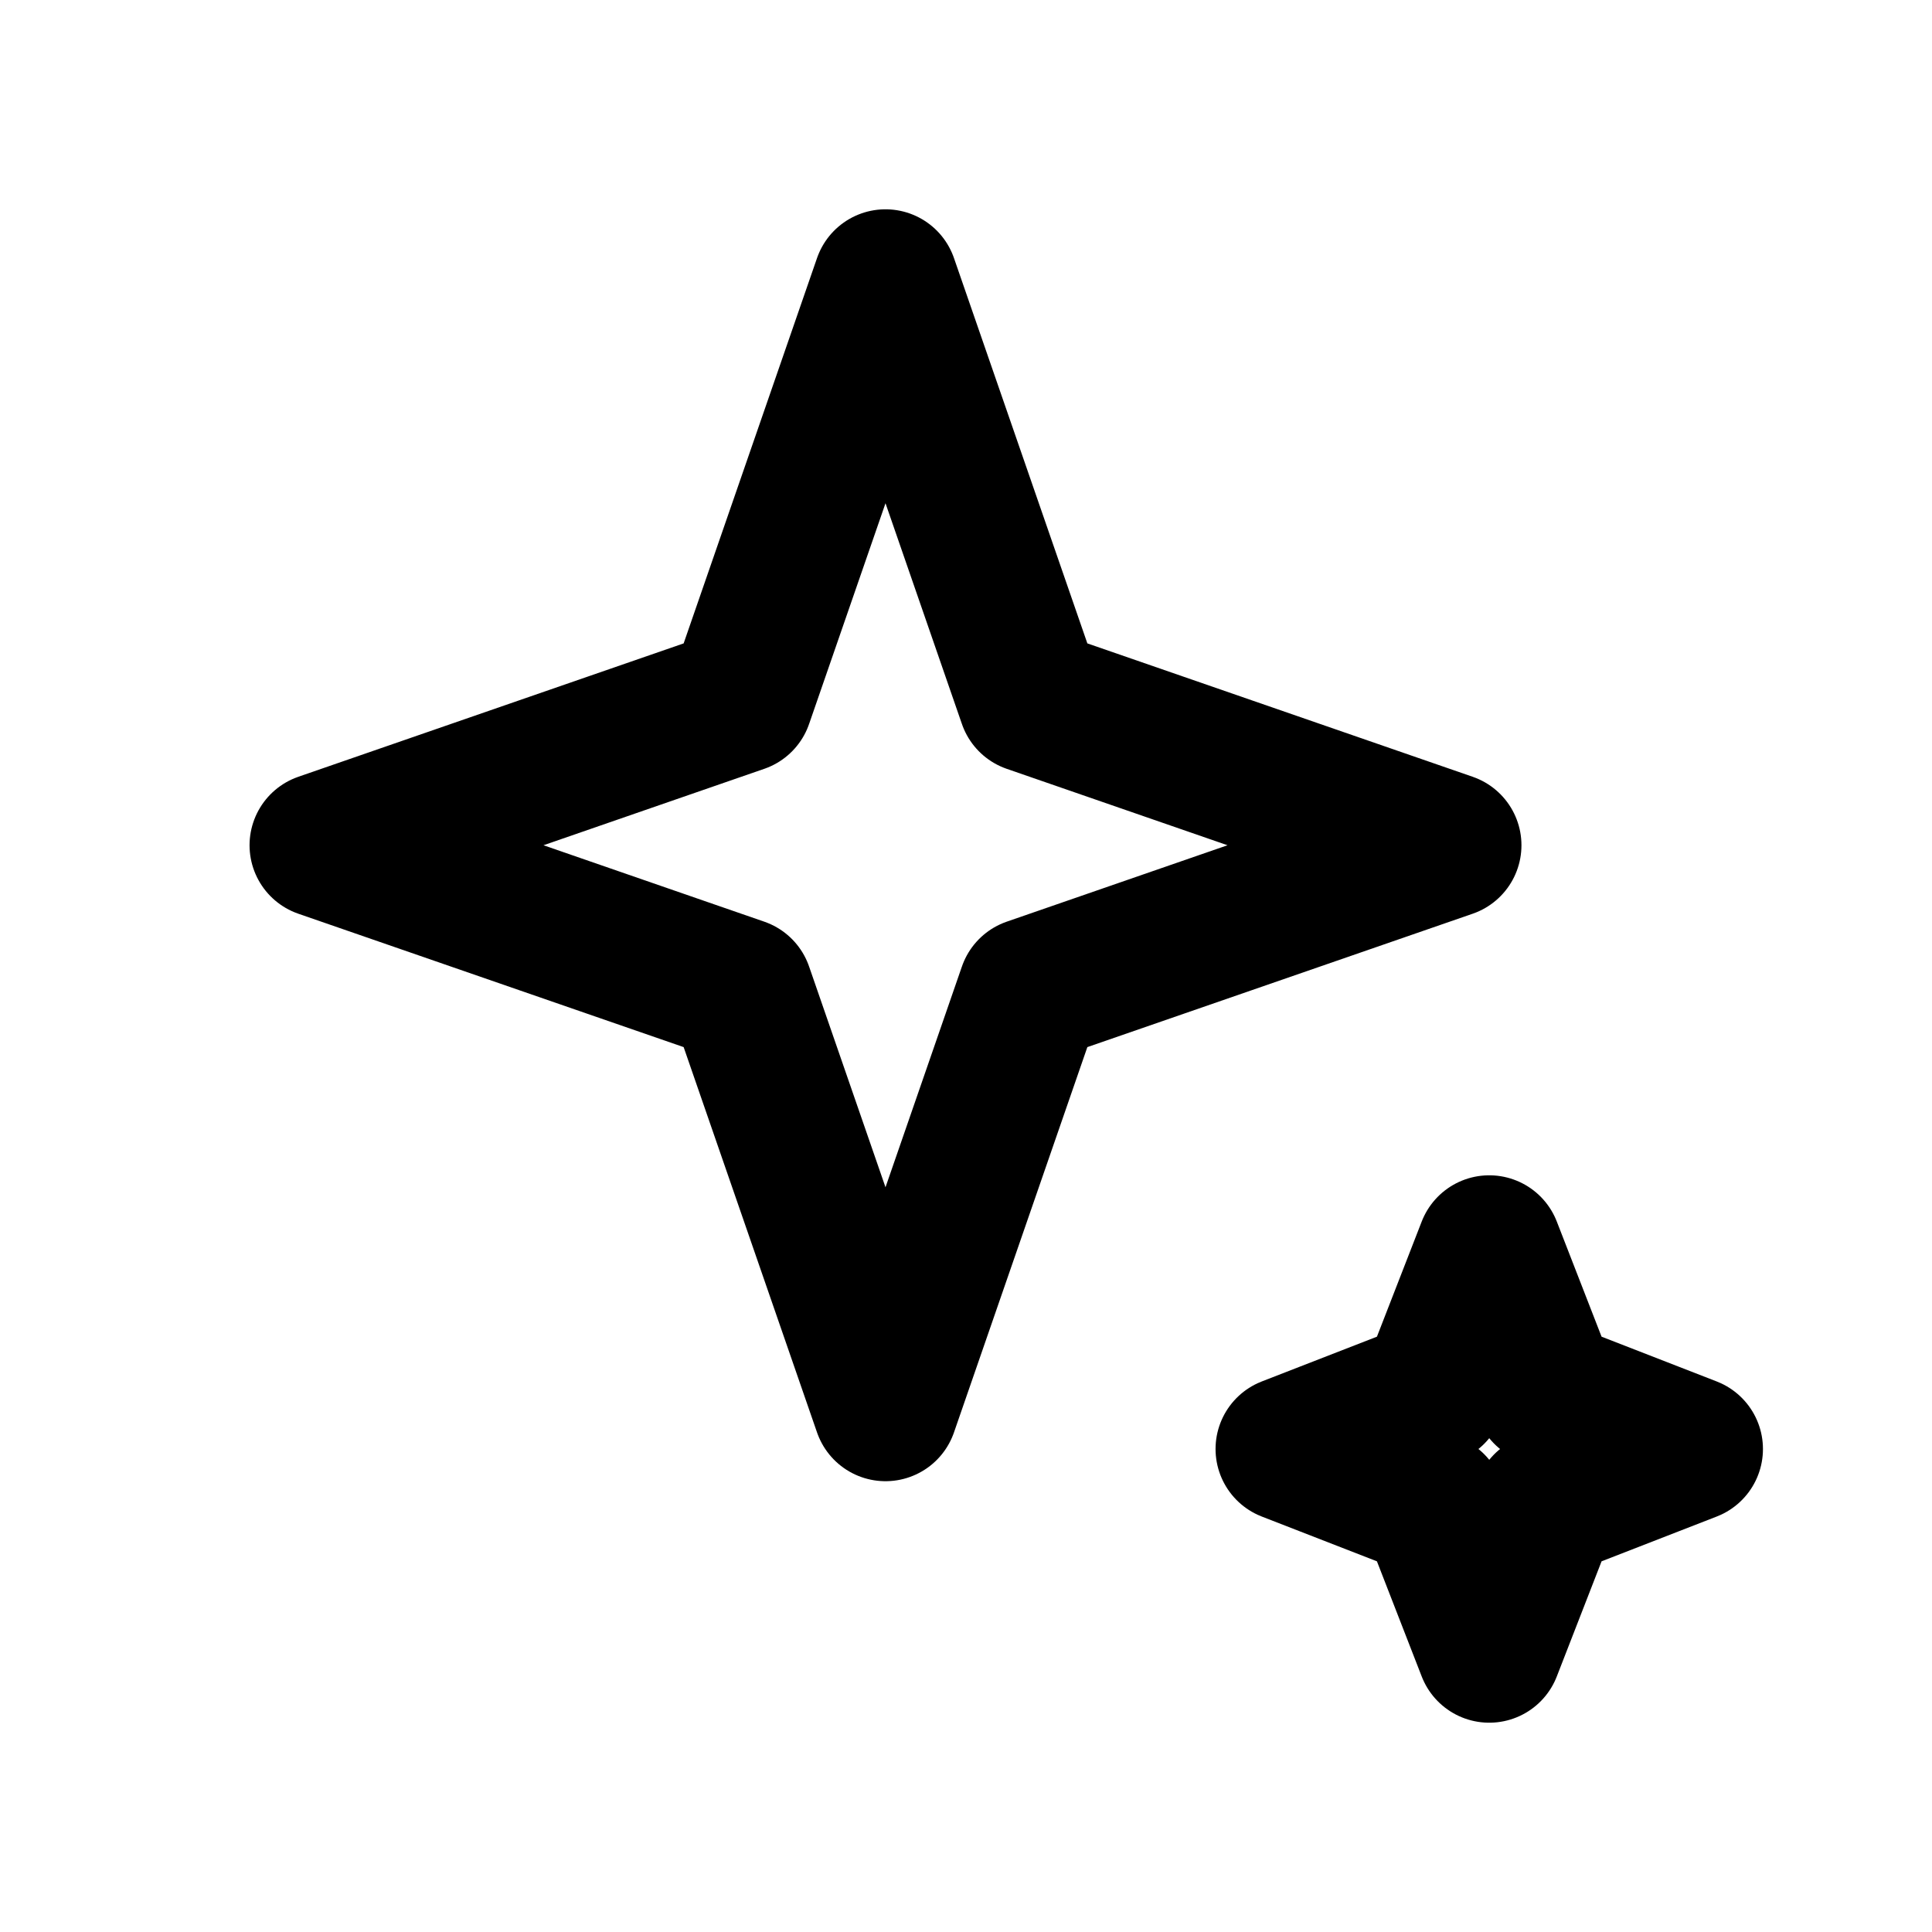
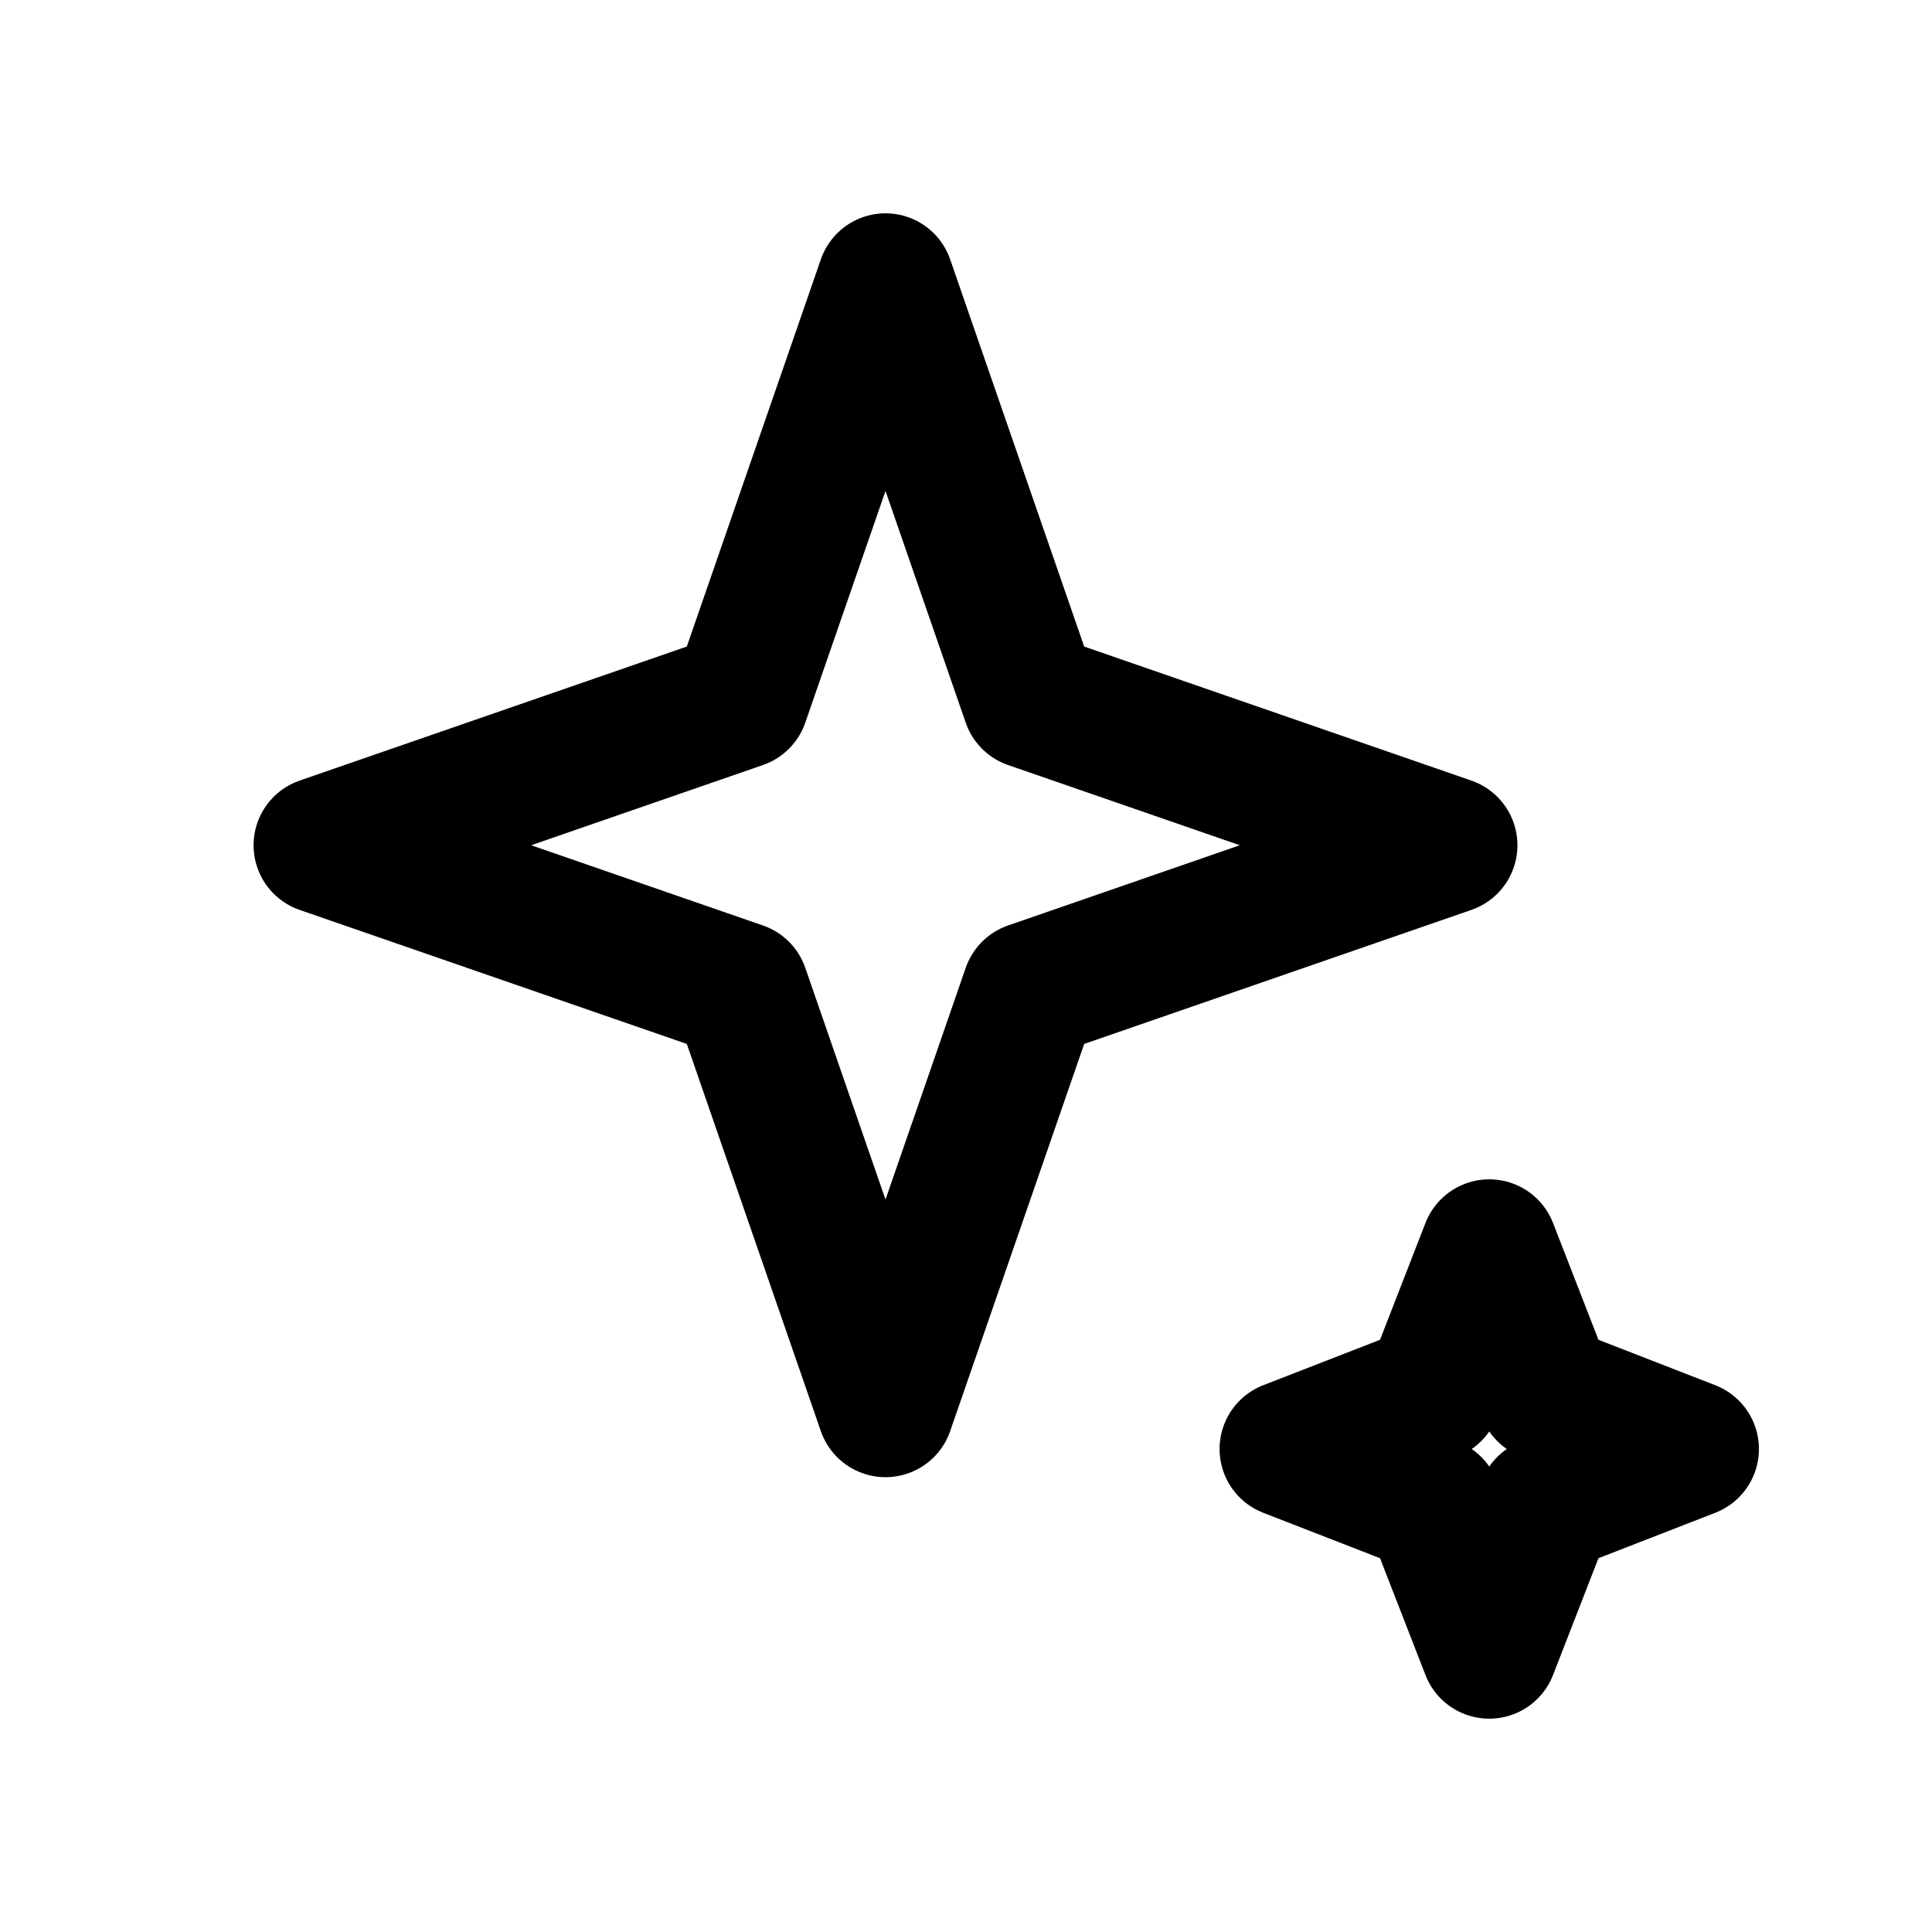
- <svg xmlns="http://www.w3.org/2000/svg" width="24" height="24" viewBox="0 0 24 24" fill="none" stroke="#000000" stroke-width="1.8" stroke-linecap="round" stroke-linejoin="round">
+ <svg xmlns="http://www.w3.org/2000/svg" width="24" height="24" viewBox="0 0 24 24" fill="none" stroke="#000000" stroke-width="1.7" stroke-linecap="round" stroke-linejoin="round">
  <path d="M11 3.5l1.8 5.2 5.2 1.8-5.2 1.8L11 17.5l-1.8-5.2L4 10.5l5.2-1.8z" />
  <path d="M18.5 15.5l.7 1.8 1.8.7-1.8.7-.7 1.8-.7-1.8-1.8-.7 1.8-.7z" />
</svg>
